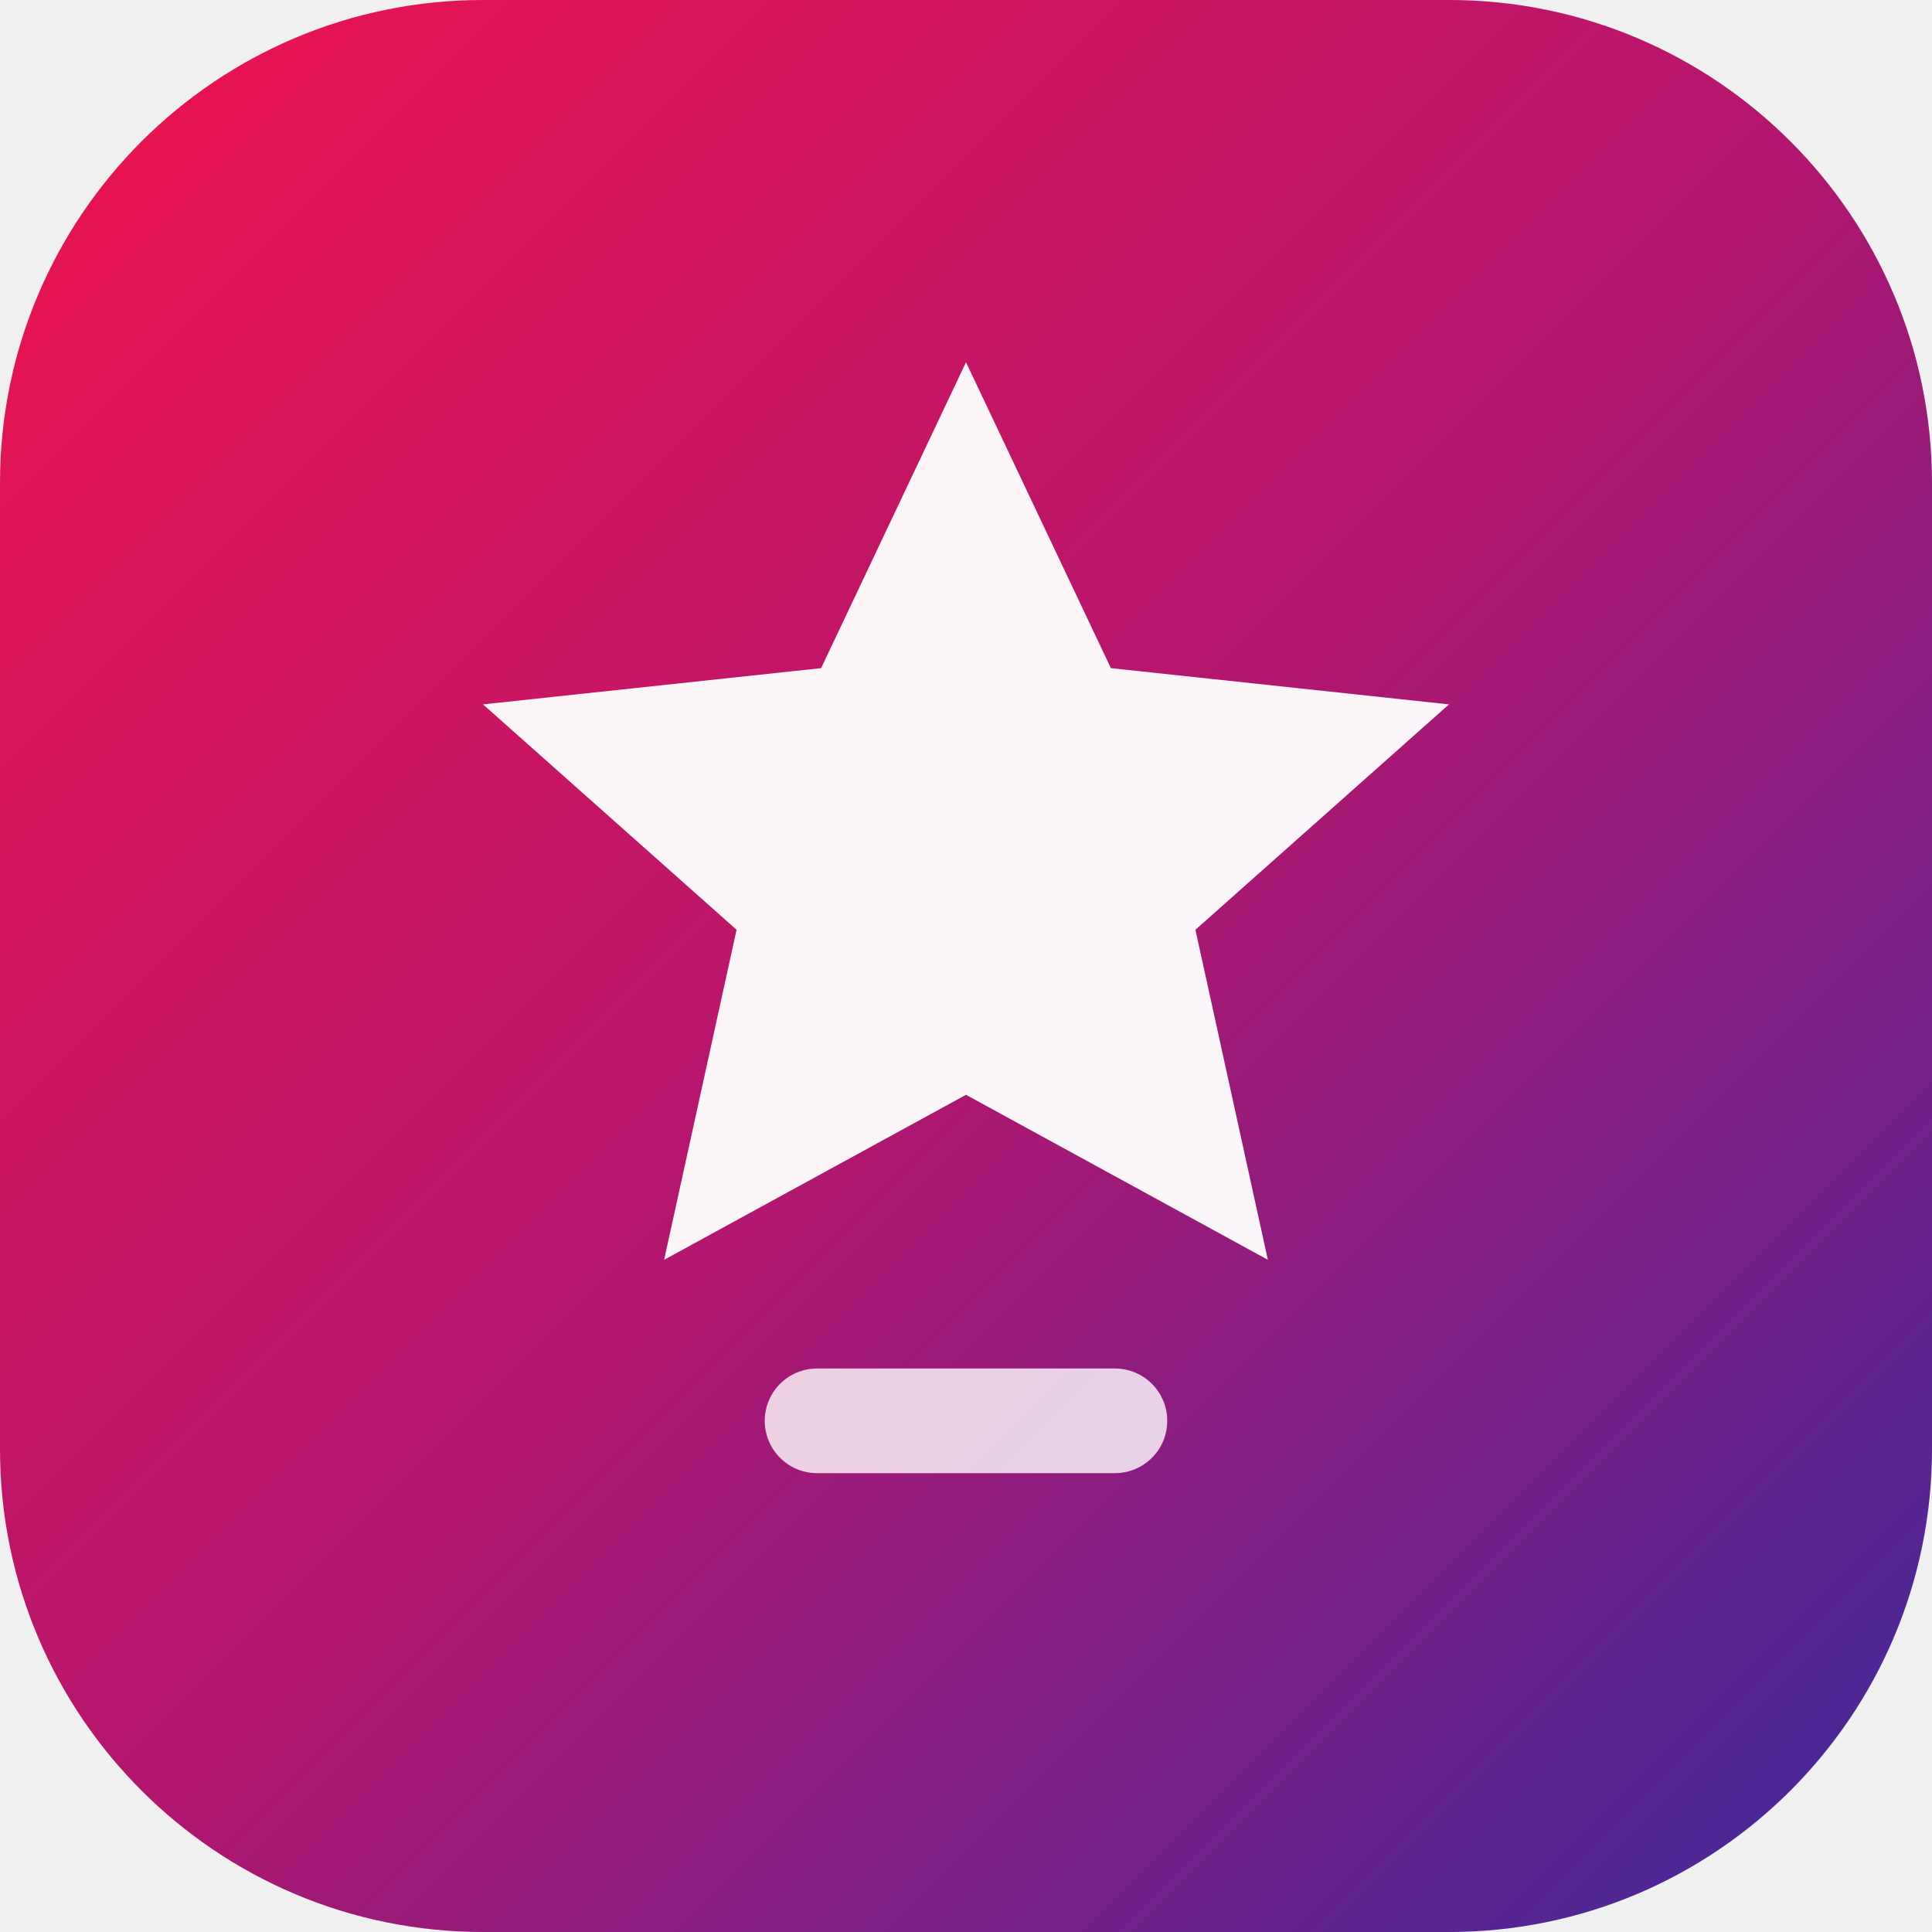
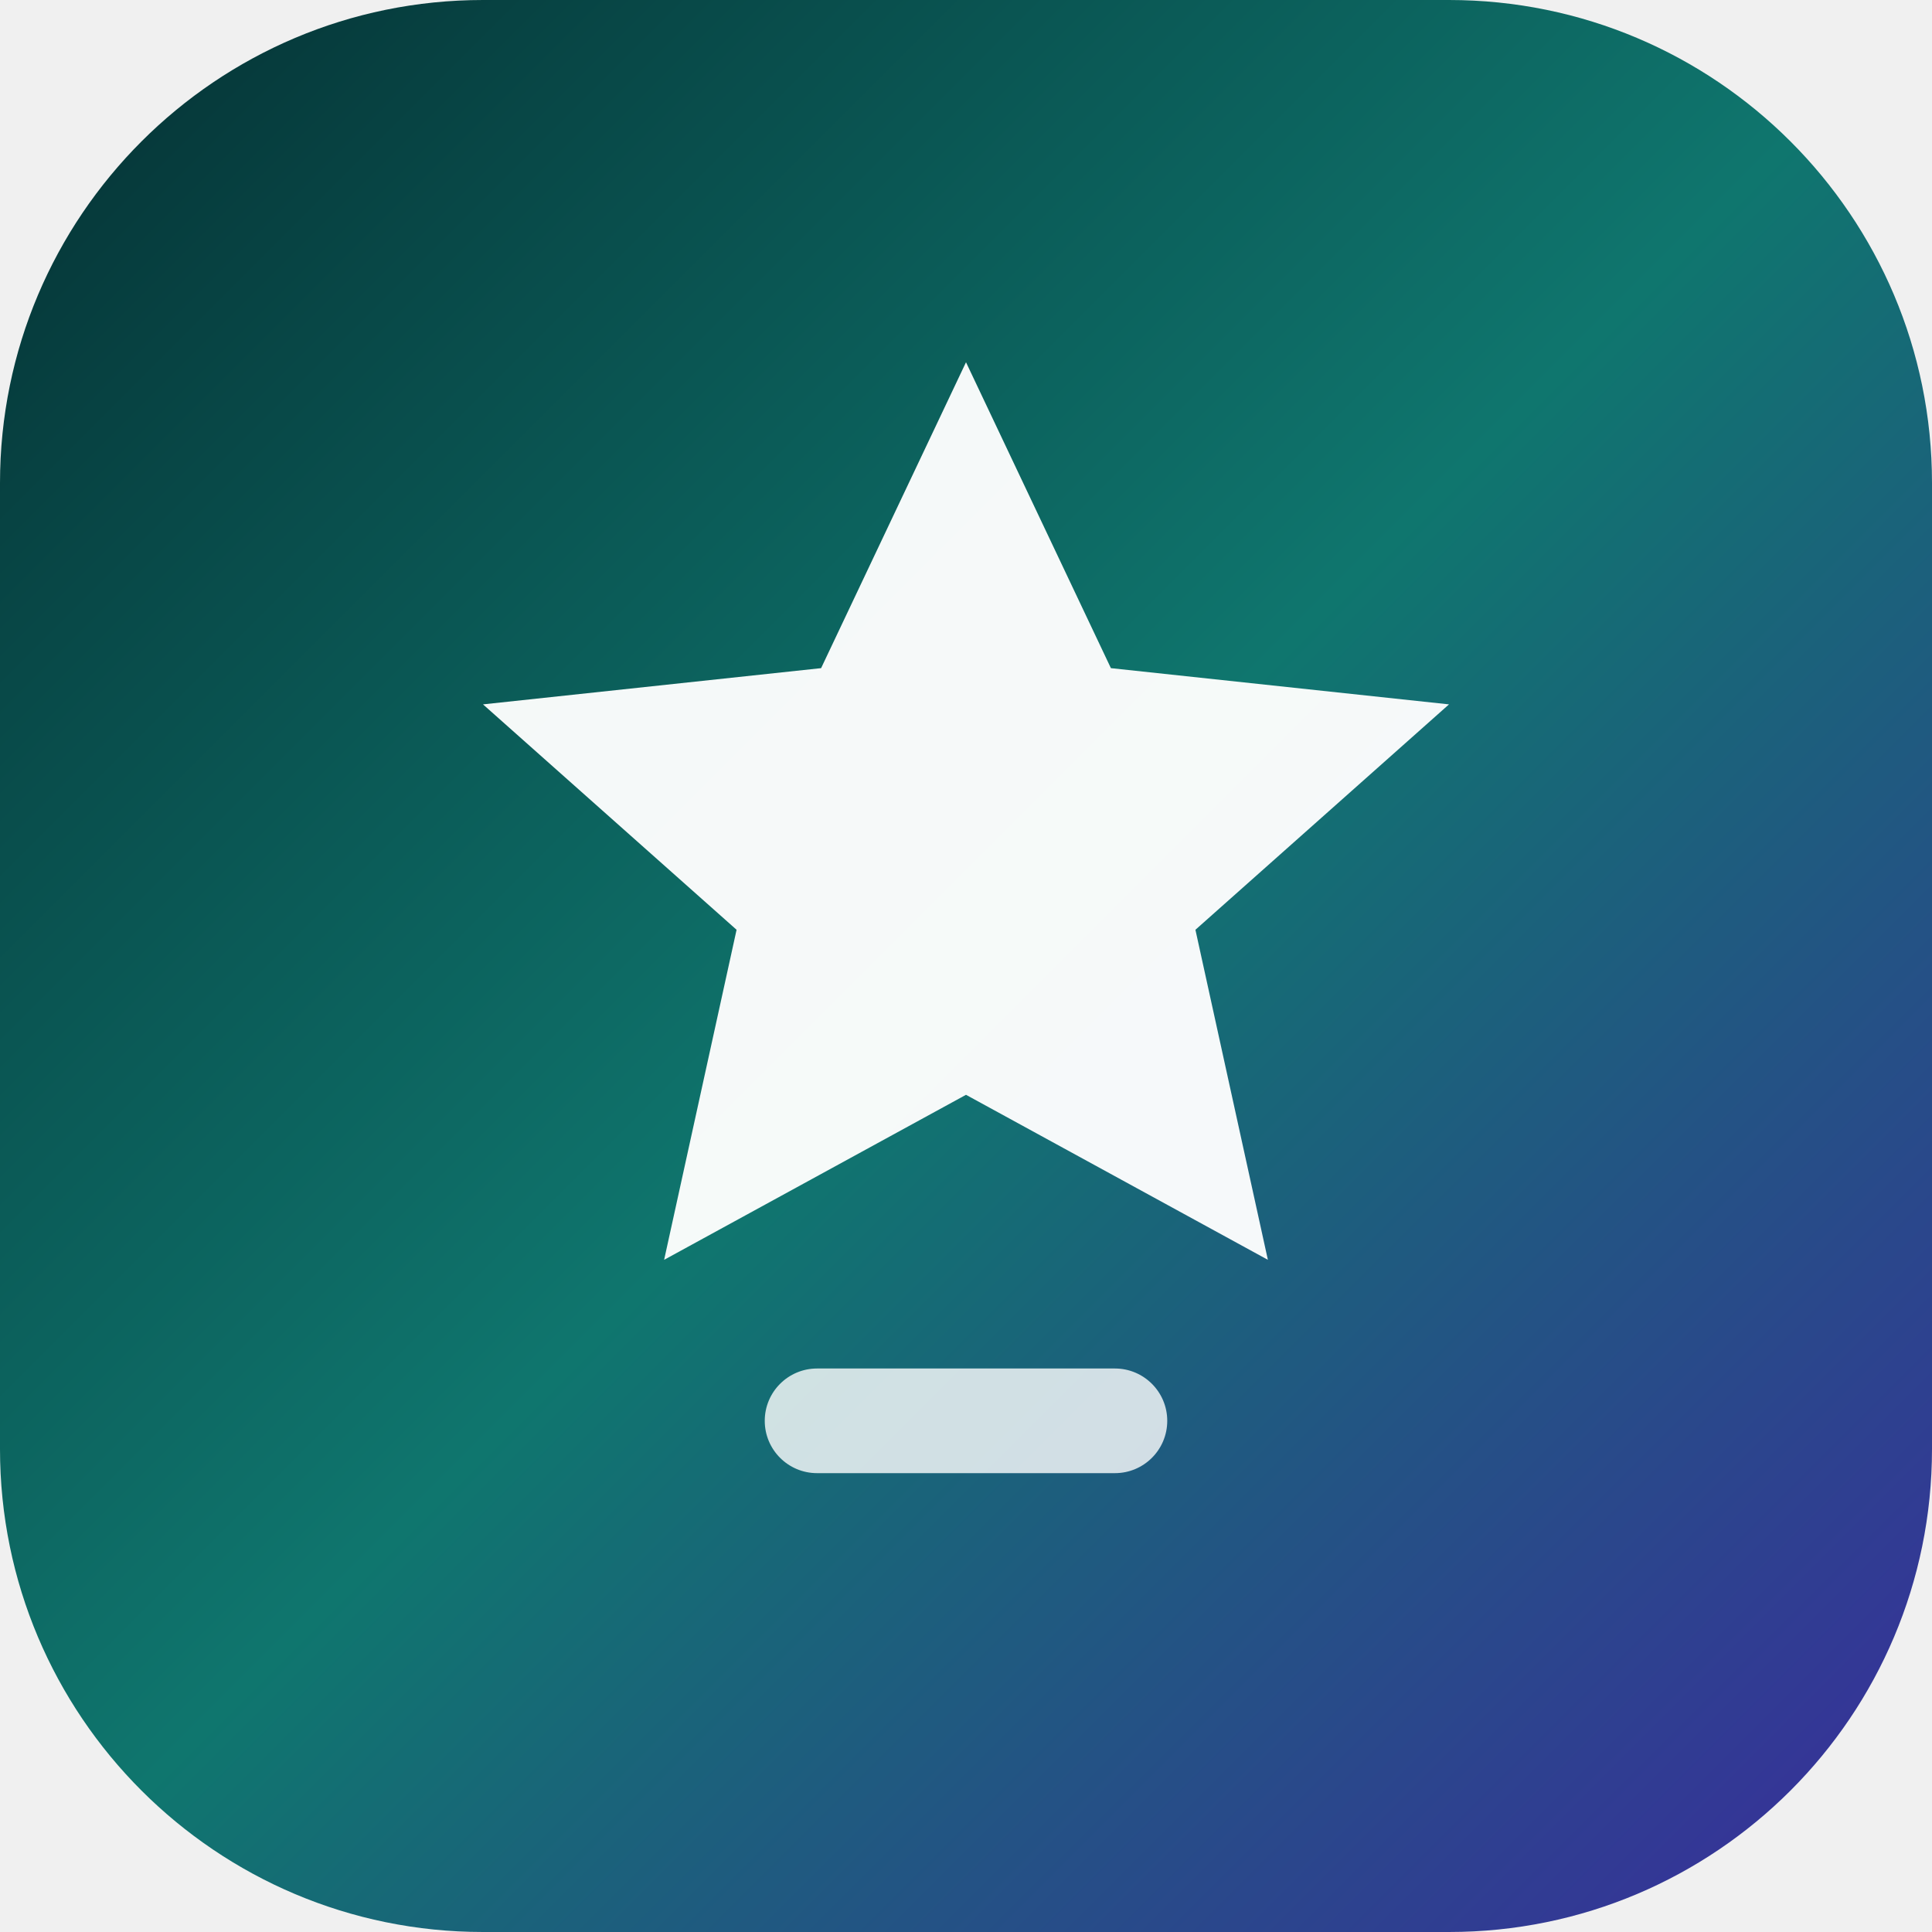
<svg xmlns="http://www.w3.org/2000/svg" viewBox="0 0 48 48" role="img" aria-label="NexVote">
  <defs>
    <linearGradient id="nvg" x1="0" y1="0" x2="1" y2="1">
-       <stop offset="0" stop-color="#F0134D" />
-       <stop offset="0.5" stop-color="#B3166F" />
+       <stop offset="0" stop-color="#042F32" />
+       <stop offset="0.5" stop-color="#0F766E" />
      <stop offset="1" stop-color="#3B2A9E" />
    </linearGradient>
  </defs>
  <rect width="48" height="48" rx="12" fill="url(#nvg)" />
  <path d="M24 9l3.6 7.6 8.4.9-6.3 5.6 1.8 8.2L24 27.2 16.5 31.3l1.8-8.2-6.3-5.6 8.4-.9z" fill="#ffffff" opacity="0.96" />
  <rect x="19" y="34" width="10" height="2.6" rx="1.3" fill="#ffffff" opacity="0.8" />
</svg>
